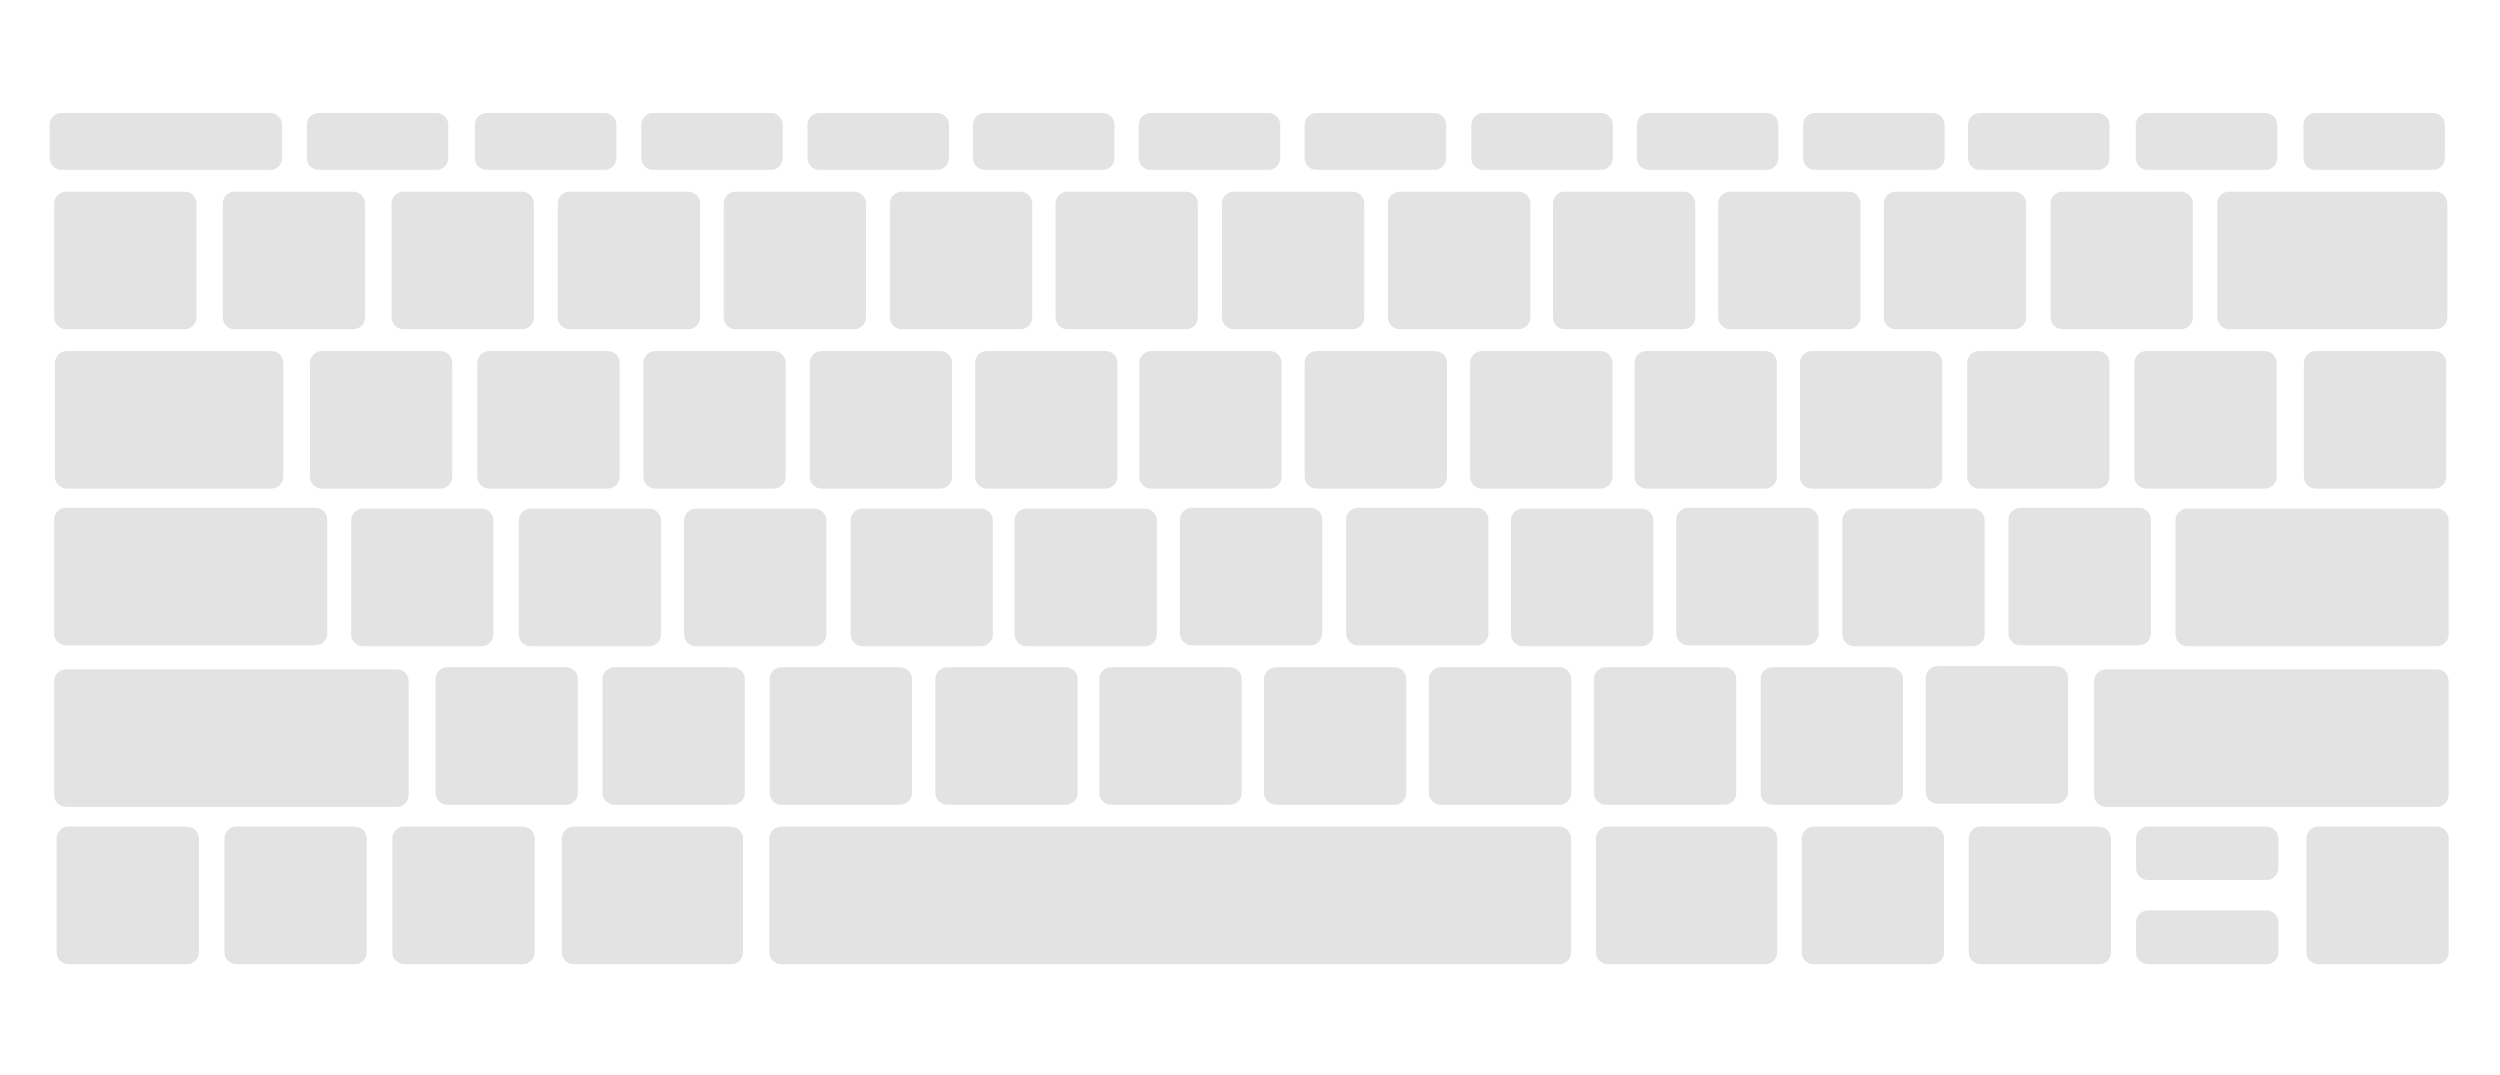
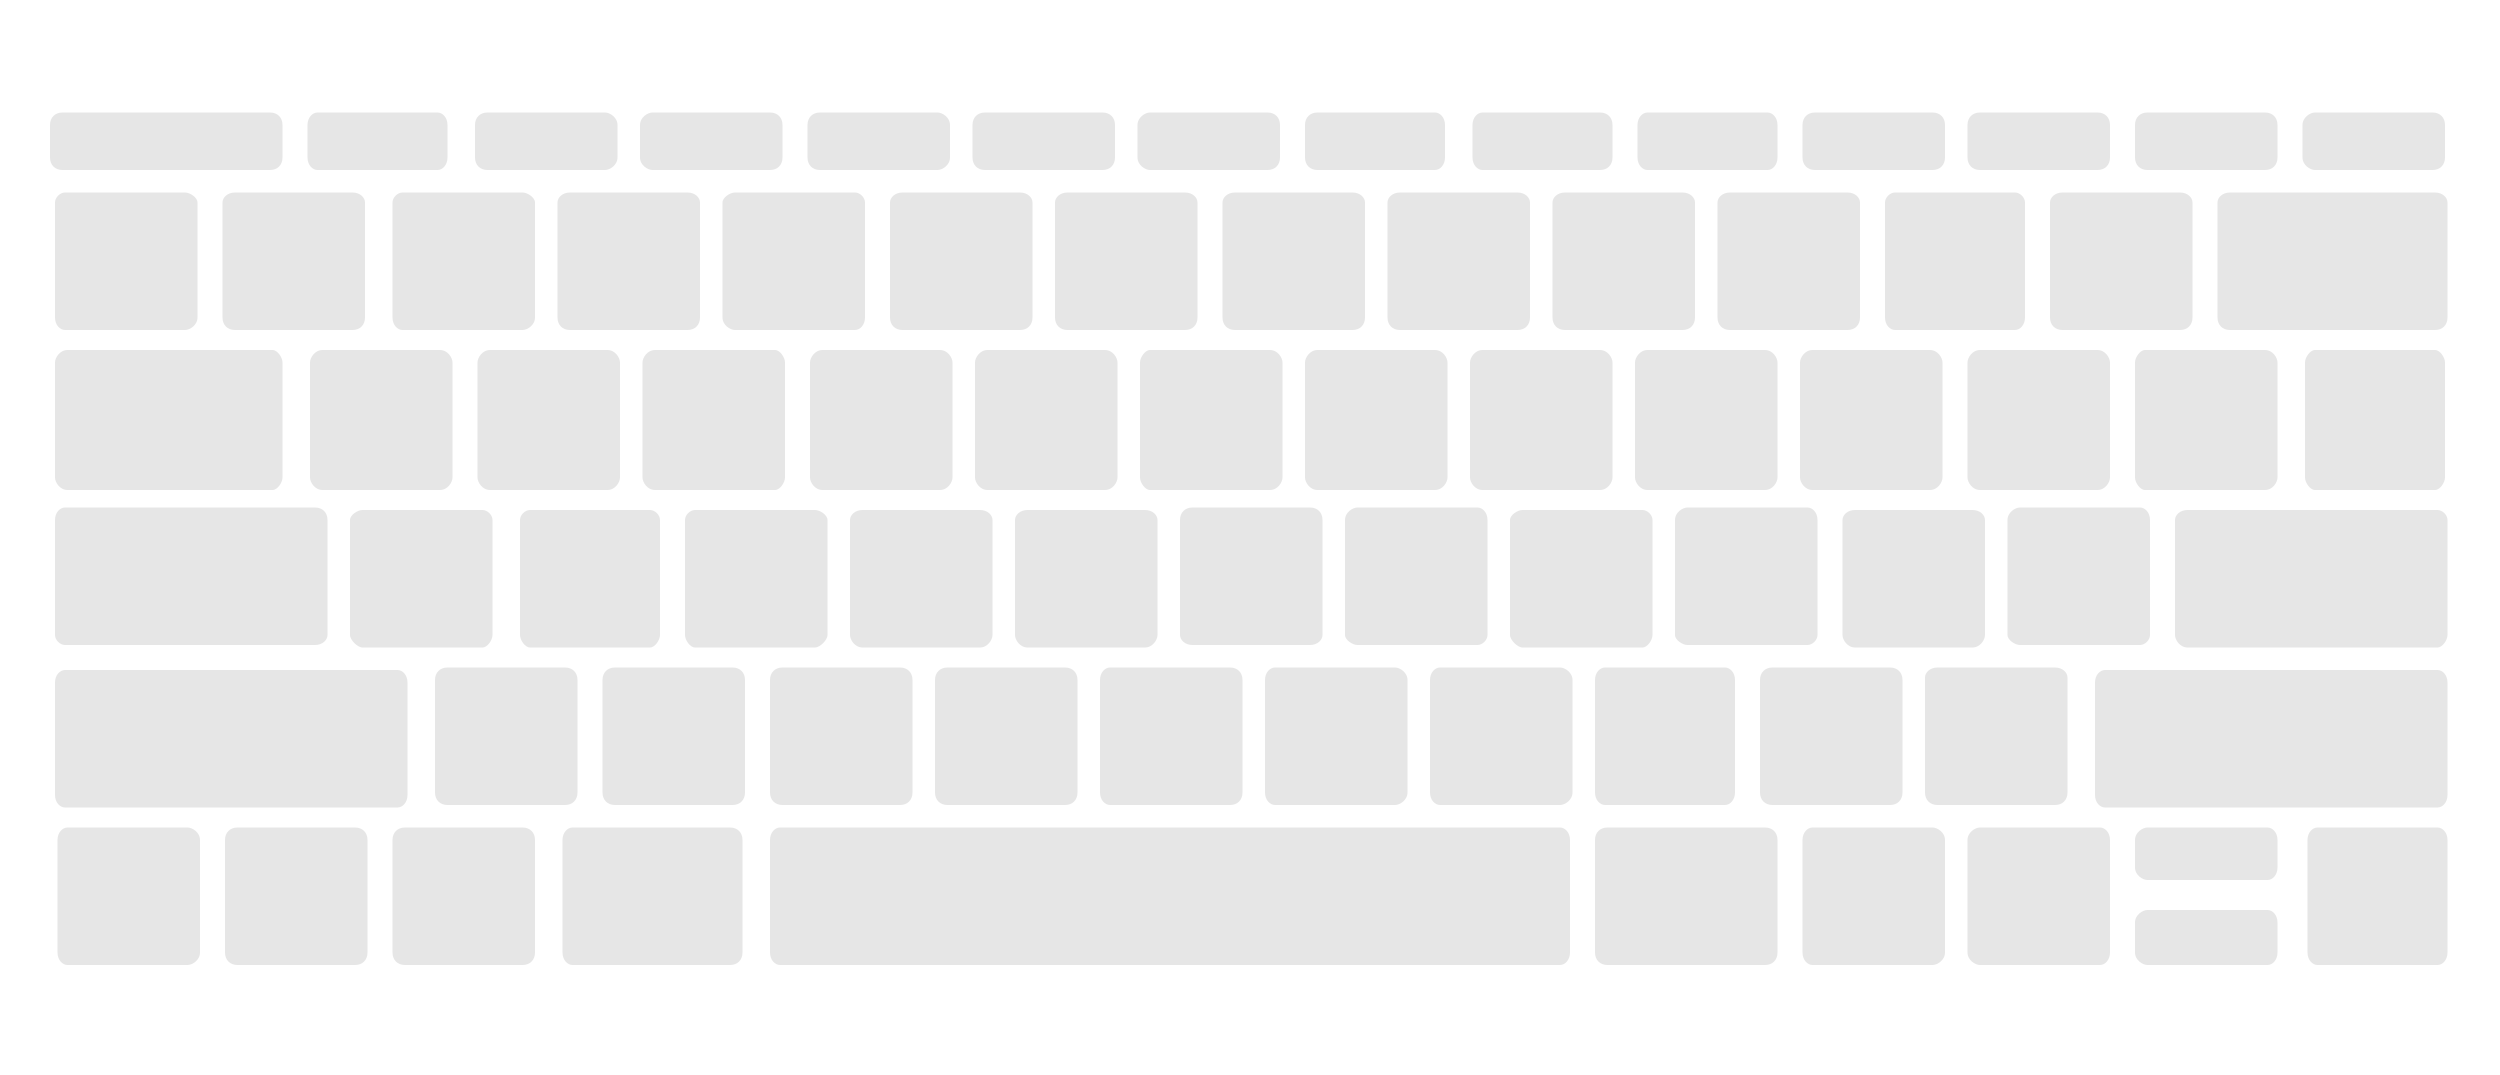
- <svg xmlns="http://www.w3.org/2000/svg" fill-rule="evenodd" stroke-miterlimit="1.41" viewBox="0 0 1054 453" clip-rule="evenodd" stroke-linejoin="round">
-   <path fill-opacity="0.11" d="M118.93 52.63c0-2.76-2.24-5-5-5h-88c-2.76 0-5 2.24-5 5v14c0 2.76 2.24 5 5 5h88c2.76 0 5-2.24 5-5v-14zm70.07 0c0-2.76-2.24-5-5-5h-49.65c-2.76 0-5 2.24-5 5v14c0 2.76 2.24 5 5 5H184c2.76 0 5-2.24 5-5v-14zm70.87 0c0-2.76-2.24-5-5-5H205.2c-2.75 0-5 2.24-5 5v14c0 2.76 2.25 5 5 5h49.67c2.76 0 5-2.24 5-5v-14zm70.13 0c0-2.76-2.24-5-5-5h-49.65c-2.76 0-5 2.24-5 5v14c0 2.76 2.24 5 5 5H325c2.76 0 5-2.24 5-5v-14zm70.1 0c0-2.76-2.24-5-5-5h-49.66c-2.76 0-5 2.24-5 5v14c0 2.76 2.24 5 5 5h49.66c2.76 0 5-2.24 5-5v-14zm69.76 0c0-2.76-2.24-5-5-5H415.2c-2.75 0-5 2.24-5 5v14c0 2.76 2.25 5 5 5h49.66c2.76 0 5-2.24 5-5v-14zm69.88 0c0-2.76-2.24-5-5-5h-49.66c-2.76 0-5 2.24-5 5v14c0 2.76 2.24 5 5 5h49.66c2.76 0 5-2.24 5-5v-14zm69.94 0c0-2.76-2.24-5-5-5h-49.66c-2.76 0-5 2.24-5 5v14c0 2.76 2.24 5 5 5h49.66c2.76 0 5-2.24 5-5v-14zm70.3 0c0-2.76-2.25-5-5-5H625.3c-2.76 0-5 2.24-5 5v14c0 2.76 2.24 5 5 5h49.65c2.76 0 5-2.24 5-5v-14zm69.8 0c0-2.76-2.25-5-5-5H695.1c-2.76 0-5 2.24-5 5v14c0 2.76 2.24 5 5 5h49.65c2.76 0 5-2.24 5-5v-14zm70.05 0c0-2.76-2.24-5-5-5h-49.65c-2.76 0-5 2.24-5 5v14c0 2.76 2.24 5 5 5h49.65c2.76 0 5-2.24 5-5v-14zm69.54 0c0-2.76-2.24-5-5-5h-49.65c-2.76 0-5 2.24-5 5v14c0 2.76 2.24 5 5 5h49.65c2.76 0 5-2.24 5-5v-14zm70.73 0c0-2.76-2.24-5-5-5h-49.66c-2.76 0-5 2.24-5 5v14c0 2.76 2.24 5 5 5h49.66c2.76 0 5-2.24 5-5v-14zm70.7 0c0-2.76-2.25-5-5-5h-49.66c-2.76 0-5 2.24-5 5v14c0 2.76 2.24 5 5 5h49.65c2.72 0 5-2.24 5-5v-14zM82.86 85.8c0-2.75-2.24-5-5-5h-50c-2.76 0-5 2.25-5 5v48c0 2.77 2.24 5 5 5h50c2.76 0 5-2.23 5-5v-48zm36.57 67.2c0-2.76-2.24-5-5-5H28.16c-2.76 0-5 2.24-5 5v48c0 2.76 2.24 5 5 5h86.27c2.76 0 5-2.24 5-5v-48zm34.5-67.2c0-2.75-2.24-5-5-5h-50c-2.76 0-5 2.25-5 5v48c0 2.77 2.24 5 5 5h50c2.76 0 5-2.23 5-5v-48zm36.75 67.2c0-2.76-2.24-5-5-5h-50c-2.76 0-5 2.24-5 5v48c0 2.76 2.24 5 5 5h50c2.76 0 5-2.24 5-5v-48zm17.35 66.44c0-2.76-2.24-5-5-5h-50c-2.76 0-5 2.24-5 5v48c0 2.76 2.24 5 5 5h50c2.76 0 5-2.24 5-5v-48zm35.6 66.86c0-2.76-2.23-5-5-5h-50c-2.75 0-5 2.24-5 5v48c0 2.76 2.25 5 5 5h50c2.77 0 5-2.24 5-5v-48zM83.87 353.5c0-2.76-2.24-5-5-5h-50c-2.76 0-5 2.24-5 5v48c0 2.76 2.24 5 5 5h50c2.76 0 5-2.24 5-5v-48zM138 219.08c0-2.76-2.25-5-5-5H27.82c-2.76 0-5 2.24-5 5v48c0 2.76 2.24 5 5 5h105.15c2.76 0 5-2.24 5-5v-48zm34.3 68.12c0-2.77-2.25-5-5-5H27.83c-2.76 0-5 2.23-5 5v48c0 2.75 2.24 5 5 5H167.3c2.74 0 5-2.25 5-5v-48zm860.04 0c0-2.77-2.24-5-5-5H887.87c-2.76 0-5 2.23-5 5v48c0 2.75 2.24 5 5 5h139.46c2.76 0 5-2.25 5-5v-48zm0-67.76c0-2.76-2.25-5-5-5H922.17c-2.76 0-5 2.24-5 5v48c0 2.76 2.24 5 5 5h105.16c2.75 0 5-2.24 5-5v-48zM154.64 353.5c0-2.76-2.23-5-5-5h-50c-2.74 0-5 2.24-5 5v48c0 2.76 2.26 5 5 5h50c2.77 0 5-2.24 5-5v-48zm70.76 0c0-2.76-2.23-5-5-5h-50c-2.75 0-5 2.24-5 5v48c0 2.76 2.25 5 5 5h50c2.77 0 5-2.24 5-5v-48zm594.2 0c0-2.76-2.24-5-5-5h-50c-2.76 0-5 2.24-5 5v48c0 2.76 2.24 5 5 5h50c2.76 0 5-2.24 5-5v-48zm70.4 0c0-2.76-2.25-5-5-5h-50c-2.77 0-5 2.24-5 5v48c0 2.76 2.23 5 5 5h50c2.75 0 5-2.24 5-5v-48zm142.37 0c0-2.76-2.24-5-5-5h-50c-2.76 0-5 2.24-5 5v48c0 2.76 2.24 5 5 5h50c2.76 0 5-2.24 5-5v-48zm-71.8 0c0-2.76-2.25-5-5-5h-50c-2.77 0-5 2.24-5 5v12.52c0 2.76 2.23 5 5 5h50c2.75 0 5-2.24 5-5V353.5zm0 35.33c0-2.76-2.25-5-5-5h-50c-2.77 0-5 2.24-5 5v12.67c0 2.76 2.23 5 5 5h50c2.75 0 5-2.24 5-5v-12.67zm-647.3-35.33c0-2.76-2.24-5-5-5h-66.43c-2.75 0-5 2.24-5 5v48c0 2.76 2.25 5 5 5h66.43c2.76 0 5-2.24 5-5v-48zm436 0c0-2.76-2.24-5-5-5h-66.43c-2.76 0-5 2.24-5 5v48c0 2.76 2.24 5 5 5h66.43c2.76 0 5-2.24 5-5v-48zm-86.9 0c0-2.76-2.22-5-5-5h-328c-2.75 0-5 2.24-5 5v48c0 2.76 2.25 5 5 5h328c2.78 0 5-2.24 5-5v-48zm-348.35-67.2c0-2.76-2.24-5-5-5h-50c-2.76 0-5 2.24-5 5v48c0 2.76 2.24 5 5 5h50c2.76 0 5-2.24 5-5v-48zm70.48 0c0-2.76-2.24-5-5-5h-50c-2.76 0-5 2.24-5 5v48c0 2.76 2.24 5 5 5h50c2.76 0 5-2.24 5-5v-48zm69.82 0c0-2.76-2.24-5-5-5h-50c-2.76 0-5 2.24-5 5v48c0 2.76 2.24 5 5 5h50c2.76 0 5-2.24 5-5v-48zm69.18 0c0-2.76-2.25-5-5-5h-50c-2.77 0-5 2.24-5 5v48c0 2.76 2.23 5 5 5h50c2.75 0 5-2.24 5-5v-48zm69.4 0c0-2.76-2.23-5-5-5h-50c-2.75 0-5 2.24-5 5v48c0 2.76 2.25 5 5 5h50c2.77 0 5-2.24 5-5v-48zm69.54 0c0-2.76-2.24-5-5-5h-50c-2.76 0-5 2.24-5 5v48c0 2.76 2.24 5 5 5h50c2.76 0 5-2.24 5-5v-48zm69.56 0c0-2.76-2.25-5-5-5h-50c-2.76 0-5 2.24-5 5v48c0 2.76 2.24 5 5 5h50c2.75 0 5-2.24 5-5v-48zm70.3 0c0-2.76-2.23-5-5-5h-50c-2.75 0-5 2.24-5 5v48c0 2.76 2.25 5 5 5h50c2.77 0 5-2.24 5-5v-48zm69.6-.45c0-2.76-2.24-5-5-5h-50c-2.76 0-5 2.24-5 5v48c0 2.76 2.24 5 5 5h50c2.76 0 5-2.24 5-5v-48zm-593.18-66.4c0-2.77-2.24-5-5-5h-50c-2.76 0-5 2.23-5 5v48c0 2.75 2.24 5 5 5h50c2.76 0 5-2.25 5-5v-48zm69.68 0c0-2.77-2.25-5-5-5h-50c-2.77 0-5 2.23-5 5v48c0 2.75 2.23 5 5 5h50c2.75 0 5-2.25 5-5v-48zm70.2 0c0-2.77-2.25-5-5-5h-50c-2.77 0-5 2.23-5 5v48c0 2.75 2.23 5 5 5h50c2.75 0 5-2.25 5-5v-48zm69.14 0c0-2.77-2.24-5-5-5h-50c-2.76 0-5 2.23-5 5v48c0 2.75 2.24 5 5 5h50c2.76 0 5-2.25 5-5v-48zm69.7-.37c0-2.76-2.23-5-5-5h-50c-2.74 0-5 2.24-5 5v48c0 2.76 2.26 5 5 5h50c2.77 0 5-2.24 5-5v-48zm70.08 0c0-2.76-2.24-5-5-5h-50c-2.76 0-5 2.24-5 5v48c0 2.76 2.24 5 5 5h50c2.76 0 5-2.24 5-5v-48zm69.5.36c0-2.76-2.24-5-5-5h-50c-2.76 0-5 2.24-5 5v48c0 2.76 2.24 5 5 5h50c2.76 0 5-2.24 5-5v-48zm69.68-.36c0-2.76-2.25-5-5-5h-50c-2.77 0-5 2.24-5 5v48c0 2.76 2.23 5 5 5h50c2.75 0 5-2.24 5-5v-48zm70.03.36c0-2.76-2.24-5-5-5h-50c-2.76 0-5 2.24-5 5v48c0 2.76 2.24 5 5 5h50c2.76 0 5-2.24 5-5v-48zm70.07-.36c0-2.76-2.23-5-5-5h-50c-2.75 0-5 2.24-5 5v48c0 2.76 2.25 5 5 5h50c2.77 0 5-2.24 5-5v-48zM261.25 153c0-2.76-2.24-5-5-5h-50c-2.76 0-5 2.24-5 5v48c0 2.76 2.24 5 5 5h50c2.76 0 5-2.24 5-5v-48zm70 0c0-2.76-2.24-5-5-5h-50c-2.76 0-5 2.24-5 5v48c0 2.76 2.24 5 5 5h50c2.76 0 5-2.24 5-5v-48zm70.15 0c0-2.76-2.24-5-5-5h-50c-2.76 0-5 2.24-5 5v48c0 2.76 2.24 5 5 5h50c2.76 0 5-2.24 5-5v-48zm69.72 0c0-2.76-2.24-5-5-5h-50c-2.76 0-5 2.24-5 5v48c0 2.76 2.24 5 5 5h50c2.76 0 5-2.24 5-5v-48zm69.2 0c0-2.76-2.23-5-5-5h-50c-2.75 0-5 2.24-5 5v48c0 2.76 2.25 5 5 5h50c2.77 0 5-2.24 5-5v-48zm69.72 0c0-2.76-2.24-5-5-5h-50c-2.76 0-5 2.24-5 5v48c0 2.76 2.24 5 5 5h50c2.76 0 5-2.24 5-5v-48zm69.76 0c0-2.76-2.24-5-5-5h-50c-2.76 0-5 2.24-5 5v48c0 2.76 2.24 5 5 5h50c2.76 0 5-2.24 5-5v-48zm69.32 0c0-2.76-2.24-5-5-5h-50c-2.76 0-5 2.24-5 5v48c0 2.76 2.24 5 5 5h50c2.76 0 5-2.24 5-5v-48zm69.75 0c0-2.76-2.24-5-5-5h-50c-2.76 0-5 2.24-5 5v48c0 2.76 2.24 5 5 5h50c2.76 0 5-2.24 5-5v-48zm70.5 0c0-2.76-2.24-5-5-5h-50c-2.76 0-5 2.24-5 5v48c0 2.76 2.24 5 5 5h50c2.76 0 5-2.24 5-5v-48zm70.47 0c0-2.76-2.24-5-5-5h-50c-2.76 0-5 2.24-5 5v48c0 2.76 2.24 5 5 5h50c2.76 0 5-2.24 5-5v-48zm71.48 0c0-2.76-2.24-5-5-5h-50c-2.76 0-5 2.24-5 5v48c0 2.76 2.24 5 5 5h50c2.76 0 5-2.24 5-5v-48zM225.08 85.8c0-2.75-2.24-5-5-5h-50c-2.76 0-5 2.25-5 5v48c0 2.77 2.24 5 5 5h50c2.76 0 5-2.23 5-5v-48zm70.06 0c0-2.75-2.24-5-5-5h-50c-2.76 0-5 2.25-5 5v48c0 2.77 2.24 5 5 5h50c2.76 0 5-2.23 5-5v-48zm69.96 0c0-2.75-2.23-5-5-5h-50c-2.75 0-5 2.25-5 5v48c0 2.77 2.25 5 5 5h50c2.77 0 5-2.23 5-5v-48zm70.08 0c0-2.75-2.24-5-5-5h-50c-2.76 0-5 2.25-5 5v48c0 2.77 2.24 5 5 5h50c2.76 0 5-2.23 5-5v-48zm69.82 0c0-2.75-2.24-5-5-5h-50c-2.76 0-5 2.25-5 5v48c0 2.77 2.24 5 5 5h50c2.76 0 5-2.23 5-5v-48zm70.18 0c0-2.75-2.24-5-5-5h-50c-2.76 0-5 2.25-5 5v48c0 2.77 2.24 5 5 5h50c2.76 0 5-2.23 5-5v-48zm70 0c0-2.75-2.25-5-5-5h-50c-2.77 0-5 2.25-5 5v48c0 2.77 2.23 5 5 5h50c2.75 0 5-2.23 5-5v-48zm69.55 0c0-2.75-2.24-5-5-5h-50c-2.76 0-5 2.25-5 5v48c0 2.77 2.24 5 5 5h50c2.76 0 5-2.23 5-5v-48zm69.67 0c0-2.75-2.25-5-5-5h-50c-2.77 0-5 2.25-5 5v48c0 2.77 2.23 5 5 5h50c2.75 0 5-2.23 5-5v-48zm69.82 0c0-2.75-2.24-5-5-5h-50c-2.76 0-5 2.25-5 5v48c0 2.77 2.24 5 5 5h50c2.76 0 5-2.23 5-5v-48zm70.28 0c0-2.75-2.25-5-5-5h-50c-2.77 0-5 2.25-5 5v48c0 2.77 2.23 5 5 5h50c2.75 0 5-2.23 5-5v-48zm107.3 0c0-2.75-2.25-5-5-5h-87c-2.76 0-5 2.25-5 5v48c0 2.77 2.24 5 5 5h87c2.75 0 5-2.23 5-5v-48z" />
+ <svg xmlns="http://www.w3.org/2000/svg" viewBox="0 0 1000 430" version="1" style="fill-rule:evenodd;clip-rule:evenodd;stroke-linejoin:round;stroke-miterlimit:1.414">
+   <path d="M113 50c0-3-2-5-5-5H25c-3 0-5 2-5 5v13c0 3 2 5 5 5h83c3 0 5-2 5-5V50z" style="fill-opacity:.1" />
+   <path d="M179 50c0-3-2-5-4-5h-48c-2 0-4 2-4 5v13c0 3 2 5 4 5h48c2 0 4-2 4-5V50z" style="fill-opacity:.1" />
+   <path d="M247 50c0-3-3-5-5-5h-47c-3 0-5 2-5 5v13c0 3 2 5 5 5h47c2 0 5-2 5-5V50z" style="fill-opacity:.1" />
+   <path d="M313 50c0-3-2-5-5-5h-47c-2 0-5 2-5 5v13c0 3 3 5 5 5h47c3 0 5-2 5-5V50z" style="fill-opacity:.1" />
+   <path d="M380 50c0-3-3-5-5-5h-47c-3 0-5 2-5 5v13c0 3 2 5 5 5h47c2 0 5-2 5-5V50z" style="fill-opacity:.1" />
+   <path d="M446 50c0-3-2-5-5-5h-47c-3 0-5 2-5 5v13c0 3 2 5 5 5h47c3 0 5-2 5-5V50z" style="fill-opacity:.1" />
+   <path d="M512 50c0-3-2-5-5-5h-47c-2 0-5 2-5 5v13c0 3 3 5 5 5h47c3 0 5-2 5-5V50z" style="fill-opacity:.1" />
+   <path d="M578 50c0-3-2-5-4-5h-47c-3 0-5 2-5 5v13c0 3 2 5 5 5h47c2 0 4-2 4-5V50z" style="fill-opacity:.1" />
+   <path d="M645 50c0-3-2-5-5-5h-47c-2 0-4 2-4 5v13c0 3 2 5 4 5h47c3 0 5-2 5-5V50z" style="fill-opacity:.1" />
+   <path d="M711 50c0-3-2-5-4-5h-48c-2 0-4 2-4 5v13c0 3 2 5 4 5h48c2 0 4-2 4-5V50z" style="fill-opacity:.1" />
+   <path d="M778 50c0-3-2-5-5-5h-47c-3 0-5 2-5 5v13c0 3 2 5 5 5h47c3 0 5-2 5-5V50z" style="fill-opacity:.1" />
+   <path d="M844 50c0-3-2-5-5-5h-47c-3 0-5 2-5 5v13c0 3 2 5 5 5h47c3 0 5-2 5-5V50z" style="fill-opacity:.1" />
+   <path d="M911 50c0-3-2-5-5-5h-47c-3 0-5 2-5 5v13c0 3 2 5 5 5h47c3 0 5-2 5-5V50z" style="fill-opacity:.1" />
+   <path d="M978 50c0-3-2-5-5-5h-47c-2 0-5 2-5 5v13c0 3 3 5 5 5h47c3 0 5-2 5-5V50z" style="fill-opacity:.1" />
+   <path d="M79 81c0-2-3-4-5-4H26c-2 0-4 2-4 4v46c0 3 2 5 4 5h48c2 0 5-2 5-5V81z" style="fill-opacity:.1" />
+   <path d="M113 145c0-2-2-5-4-5H27c-3 0-5 3-5 5v46c0 2 2 5 5 5h82c2 0 4-3 4-5v-46z" style="fill-opacity:.1" />
+   <path d="M146 81c0-2-2-4-5-4H94c-3 0-5 2-5 4v46c0 3 2 5 5 5h47c3 0 5-2 5-5V81z" style="fill-opacity:.1" />
+   <path d="M181 145c0-2-2-5-5-5h-47c-3 0-5 3-5 5v46c0 2 2 5 5 5h47c3 0 5-3 5-5v-46z" style="fill-opacity:.1" />
+   <path d="M197 208c0-2-2-4-4-4h-48c-2 0-5 2-5 4v46c0 2 3 5 5 5h48c2 0 4-3 4-5v-46z" style="fill-opacity:.1" />
+   <path d="M231 272c0-3-2-5-5-5h-47c-3 0-5 2-5 5v45c0 3 2 5 5 5h47c3 0 5-2 5-5v-45z" style="fill-opacity:.1" />
+   <path d="M80 336c0-3-3-5-5-5H27c-2 0-4 2-4 5v45c0 3 2 5 4 5h48c2 0 5-2 5-5v-45z" style="fill-opacity:.1" />
+   <path d="M131 208c0-3-2-5-5-5H26c-2 0-4 2-4 5v46c0 2 2 4 4 4h100c3 0 5-2 5-4v-46z" style="fill-opacity:.1" />
+   <path d="M163 273c0-3-2-5-4-5H26c-2 0-4 2-4 5v45c0 3 2 5 4 5h133c2 0 4-2 4-5v-45z" style="fill-opacity:.1" />
+   <path d="M979 273c0-3-2-5-4-5H842c-2 0-4 2-4 5v45c0 3 2 5 4 5h133c2 0 4-2 4-5v-45z" style="fill-opacity:.1" />
+   <path d="M979 208c0-2-2-4-4-4H875c-3 0-5 2-5 4v46c0 2 2 5 5 5h100c2 0 4-3 4-5v-46z" style="fill-opacity:.1" />
+   <path d="M147 336c0-3-2-5-5-5H95c-3 0-5 2-5 5v45c0 3 2 5 5 5h47c3 0 5-2 5-5v-45z" style="fill-opacity:.1" />
+   <path d="M214 336c0-3-2-5-5-5h-47c-3 0-5 2-5 5v45c0 3 2 5 5 5h47c3 0 5-2 5-5v-45z" style="fill-opacity:.1" />
+   <path d="M778 336c0-3-3-5-5-5h-48c-2 0-4 2-4 5v45c0 3 2 5 4 5h48c2 0 5-2 5-5v-45z" style="fill-opacity:.1" />
+   <path d="M844 336c0-3-2-5-4-5h-48c-2 0-5 2-5 5v45c0 3 3 5 5 5h48c2 0 4-2 4-5v-45z" style="fill-opacity:.1" />
+   <path d="M979 336c0-3-2-5-4-5h-48c-2 0-4 2-4 5v45c0 3 2 5 4 5h48c2 0 4-2 4-5v-45z" style="fill-opacity:.1" />
+   <path d="M911 336c0-3-2-5-4-5h-48c-2 0-5 2-5 5v11c0 3 3 5 5 5h48c2 0 4-2 4-5v-11z" style="fill-opacity:.1" />
+   <path d="M911 369c0-3-2-5-4-5h-48c-2 0-5 2-5 5v12c0 3 3 5 5 5h48c2 0 4-2 4-5v-12z" style="fill-opacity:.1" />
+   <path d="M297 336c0-3-2-5-5-5h-63c-2 0-4 2-4 5v45c0 3 2 5 4 5h63c3 0 5-2 5-5v-45z" style="fill-opacity:.1" />
+   <path d="M711 336c0-3-2-5-5-5h-63c-3 0-5 2-5 5v45c0 3 2 5 5 5h63c3 0 5-2 5-5v-45z" style="fill-opacity:.1" />
+   <path d="M628 336c0-3-2-5-4-5H312c-2 0-4 2-4 5v45c0 3 2 5 4 5h312c2 0 4-2 4-5v-45z" style="fill-opacity:.1" />
+   <path d="M298 272c0-3-2-5-5-5h-47c-3 0-5 2-5 5v45c0 3 2 5 5 5h47c3 0 5-2 5-5v-45z" style="fill-opacity:.1" />
+   <path d="M365 272c0-3-2-5-5-5h-47c-3 0-5 2-5 5v45c0 3 2 5 5 5h47c3 0 5-2 5-5v-45z" style="fill-opacity:.1" />
+   <path d="M431 272c0-3-2-5-5-5h-47c-3 0-5 2-5 5v45c0 3 2 5 5 5h47c3 0 5-2 5-5v-45z" style="fill-opacity:.1" />
+   <path d="M497 272c0-3-2-5-5-5h-48c-2 0-4 2-4 5v45c0 3 2 5 4 5h48c3 0 5-2 5-5v-45z" style="fill-opacity:.1" />
+   <path d="M563 272c0-3-3-5-5-5h-48c-2 0-4 2-4 5v45c0 3 2 5 4 5h48c2 0 5-2 5-5v-45z" style="fill-opacity:.1" />
+   <path d="M629 272c0-3-3-5-5-5h-48c-2 0-4 2-4 5v45c0 3 2 5 4 5h48c2 0 5-2 5-5v-45z" style="fill-opacity:.1" />
+   <path d="M694 272c0-3-2-5-4-5h-48c-2 0-4 2-4 5v45c0 3 2 5 4 5h48c2 0 4-2 4-5v-45z" style="fill-opacity:.1" />
+   <path d="M761 272c0-3-2-5-5-5h-47c-3 0-5 2-5 5v45c0 3 2 5 5 5h47c3 0 5-2 5-5v-45z" style="fill-opacity:.1" />
+   <path d="M827 271c0-2-2-4-5-4h-47c-3 0-5 2-5 4v46c0 3 2 5 5 5h47c3 0 5-2 5-5v-46z" style="fill-opacity:.1" />
+   <path d="M264 208c0-2-2-4-4-4h-48c-2 0-4 2-4 4v46c0 2 2 5 4 5h48c2 0 4-3 4-5v-46z" style="fill-opacity:.1" />
+   <path d="M331 208c0-2-3-4-5-4h-48c-2 0-4 2-4 4v46c0 2 2 5 4 5h48c2 0 5-3 5-5v-46z" style="fill-opacity:.1" />
+   <path d="M397 208c0-2-2-4-5-4h-47c-3 0-5 2-5 4v46c0 2 2 5 5 5h47c3 0 5-3 5-5v-46z" style="fill-opacity:.1" />
+   <path d="M463 208c0-2-2-4-5-4h-47c-3 0-5 2-5 4v46c0 2 2 5 5 5h47c3 0 5-3 5-5v-46z" style="fill-opacity:.1" />
+   <path d="M529 208c0-3-2-5-5-5h-47c-3 0-5 2-5 5v46c0 2 2 4 5 4h47c3 0 5-2 5-4v-46z" style="fill-opacity:.1" />
+   <path d="M595 208c0-3-2-5-4-5h-48c-2 0-5 2-5 5v46c0 2 3 4 5 4h48c2 0 4-2 4-4v-46z" style="fill-opacity:.1" />
+   <path d="M661 208c0-2-2-4-4-4h-48c-2 0-5 2-5 4v46c0 2 3 5 5 5h48c2 0 4-3 4-5v-46z" style="fill-opacity:.1" />
+   <path d="M727 208c0-3-2-5-4-5h-48c-2 0-5 2-5 5v46c0 2 3 4 5 4h48c2 0 4-2 4-4v-46z" style="fill-opacity:.1" />
+   <path d="M794 208c0-2-2-4-5-4h-47c-3 0-5 2-5 4v46c0 2 2 5 5 5h47c3 0 5-3 5-5v-46z" style="fill-opacity:.1" />
+   <path d="M860 208c0-3-2-5-4-5h-48c-2 0-5 2-5 5v46c0 2 3 4 5 4h48c2 0 4-2 4-4v-46z" style="fill-opacity:.1" />
+   <path d="M248 145c0-2-2-5-5-5h-47c-3 0-5 3-5 5v46c0 2 2 5 5 5h47c3 0 5-3 5-5v-46z" style="fill-opacity:.1" />
+   <path d="M314 145c0-2-2-5-4-5h-48c-3 0-5 3-5 5v46c0 2 2 5 5 5h48c2 0 4-3 4-5v-46z" style="fill-opacity:.1" />
+   <path d="M381 145c0-2-2-5-5-5h-47c-3 0-5 3-5 5v46c0 2 2 5 5 5h47c3 0 5-3 5-5v-46z" style="fill-opacity:.1" />
+   <path d="M447 145c0-2-2-5-5-5h-47c-3 0-5 3-5 5v46c0 2 2 5 5 5h47c3 0 5-3 5-5v-46z" style="fill-opacity:.1" />
+   <path d="M513 145c0-2-2-5-5-5h-48c-2 0-4 3-4 5v46c0 2 2 5 4 5h48c3 0 5-3 5-5v-46z" style="fill-opacity:.1" />
+   <path d="M579 145c0-2-2-5-5-5h-47c-3 0-5 3-5 5v46c0 2 2 5 5 5h47c3 0 5-3 5-5v-46z" style="fill-opacity:.1" />
+   <path d="M645 145c0-2-2-5-5-5h-47c-3 0-5 3-5 5v46c0 2 2 5 5 5h47c3 0 5-3 5-5v-46z" style="fill-opacity:.1" />
+   <path d="M711 145c0-2-2-5-5-5h-47c-3 0-5 3-5 5v46c0 2 2 5 5 5h47c3 0 5-3 5-5v-46z" style="fill-opacity:.1" />
+   <path d="M777 145c0-2-2-5-5-5h-47c-3 0-5 3-5 5v46c0 2 2 5 5 5h47c3 0 5-3 5-5v-46z" style="fill-opacity:.1" />
+   <path d="M844 145c0-2-2-5-5-5h-47c-3 0-5 3-5 5v46c0 2 2 5 5 5h47c3 0 5-3 5-5v-46z" style="fill-opacity:.1" />
+   <path d="M911 145c0-2-2-5-5-5h-48c-2 0-4 3-4 5v46c0 2 2 5 4 5h48c3 0 5-3 5-5v-46z" style="fill-opacity:.1" />
+   <path d="M978 145c0-2-2-5-4-5h-48c-2 0-4 3-4 5v46c0 2 2 5 4 5h48c2 0 4-3 4-5v-46z" style="fill-opacity:.1" />
+   <path d="M214 81c0-2-3-4-5-4h-48c-2 0-4 2-4 4v46c0 3 2 5 4 5h48c2 0 5-2 5-5V81z" style="fill-opacity:.1" />
+   <path d="M280 81c0-2-2-4-5-4h-47c-3 0-5 2-5 4v46c0 3 2 5 5 5h47c3 0 5-2 5-5V81z" style="fill-opacity:.1" />
+   <path d="M346 81c0-2-2-4-4-4h-48c-2 0-5 2-5 4v46c0 3 3 5 5 5h48c2 0 4-2 4-5V81z" style="fill-opacity:.1" />
+   <path d="M413 81c0-2-2-4-5-4h-47c-3 0-5 2-5 4v46c0 3 2 5 5 5h47c3 0 5-2 5-5V81z" style="fill-opacity:.1" />
+   <path d="M479 81c0-2-2-4-5-4h-47c-3 0-5 2-5 4v46c0 3 2 5 5 5h47c3 0 5-2 5-5V81z" style="fill-opacity:.1" />
+   <path d="M546 81c0-2-2-4-5-4h-47c-3 0-5 2-5 4v46c0 3 2 5 5 5h47c3 0 5-2 5-5V81z" style="fill-opacity:.1" />
+   <path d="M612 81c0-2-2-4-5-4h-47c-3 0-5 2-5 4v46c0 3 2 5 5 5h47c3 0 5-2 5-5V81z" style="fill-opacity:.1" />
+   <path d="M678 81c0-2-2-4-5-4h-47c-3 0-5 2-5 4v46c0 3 2 5 5 5h47c3 0 5-2 5-5V81z" style="fill-opacity:.1" />
+   <path d="M744 81c0-2-2-4-5-4h-47c-3 0-5 2-5 4v46c0 3 2 5 5 5h47c3 0 5-2 5-5V81z" style="fill-opacity:.1" />
+   <path d="M810 81c0-2-2-4-4-4h-48c-2 0-4 2-4 4v46c0 3 2 5 4 5h48c2 0 4-2 4-5V81z" style="fill-opacity:.1" />
+   <path d="M877 81c0-2-2-4-5-4h-47c-3 0-5 2-5 4v46c0 3 2 5 5 5h47c3 0 5-2 5-5V81z" style="fill-opacity:.1" />
+   <path d="M979 81c0-2-2-4-5-4h-82c-3 0-5 2-5 4v46c0 3 2 5 5 5h82c3 0 5-2 5-5V81z" style="fill-opacity:.1" />
</svg>
